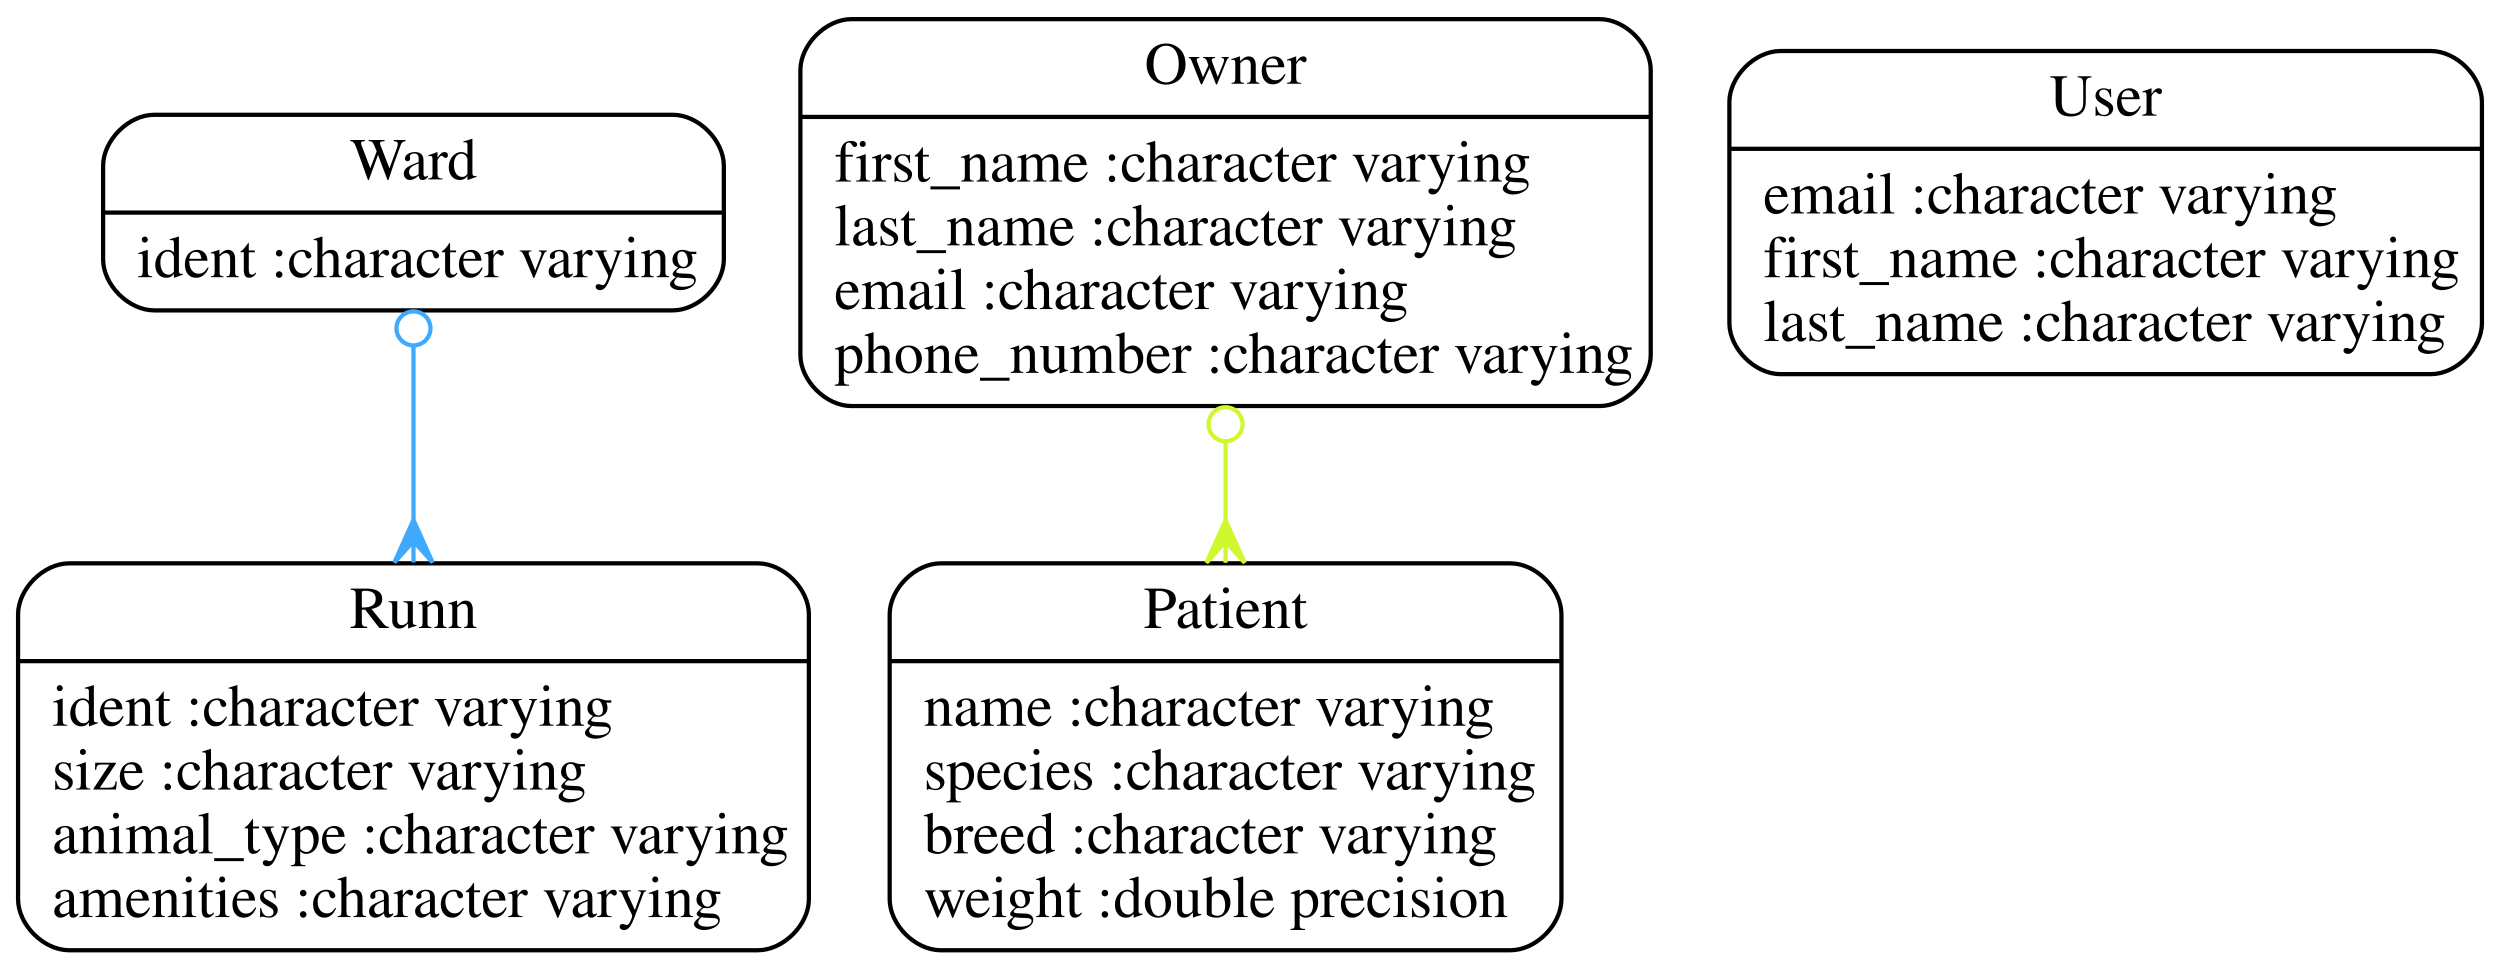
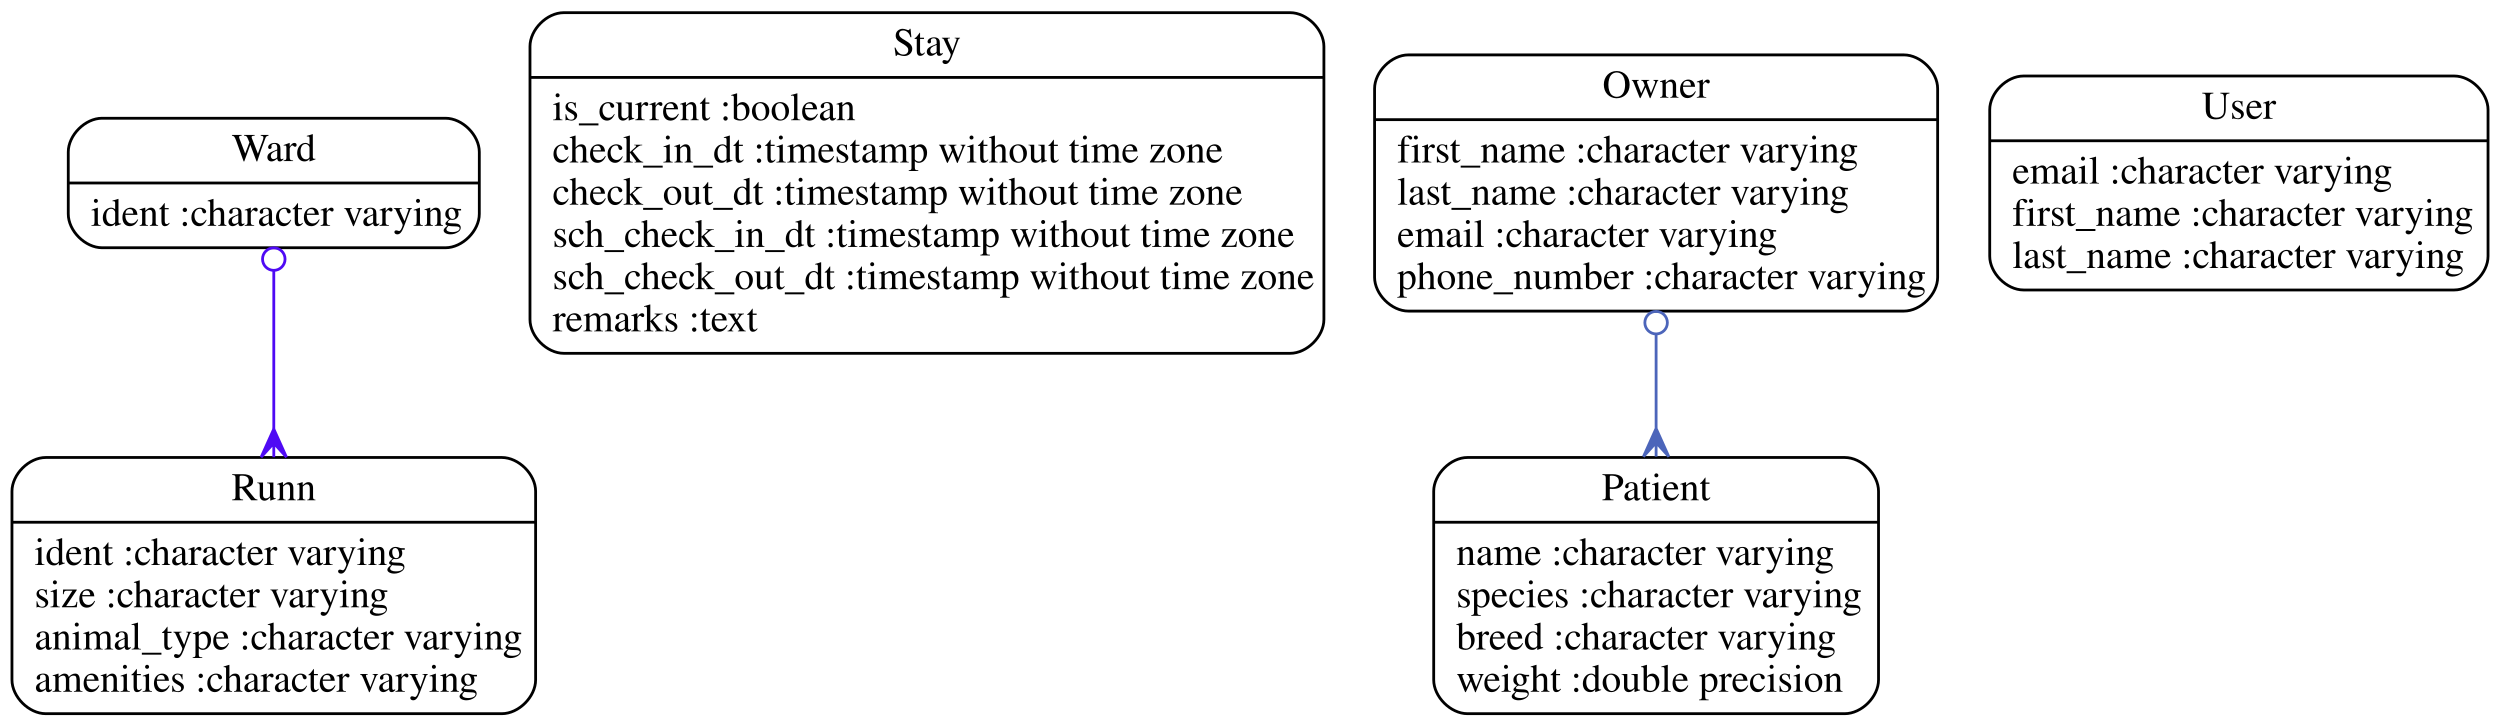
- <svg xmlns="http://www.w3.org/2000/svg" width="588pt" height="228pt" viewBox="0.00 0.00 587.50 228.00">
-   <g id="graph0" class="graph" transform="scale(1 1) rotate(0) translate(4 224)">
-     <polygon fill="none" stroke="none" points="-4,4 -4,-224 583.5,-224 583.5,4 -4,4" />
+ <svg xmlns="http://www.w3.org/2000/svg" width="888pt" height="258pt" viewBox="0.00 0.00 887.50 258.00">
+   <g id="graph0" class="graph" transform="scale(1 1) rotate(0) translate(4 254)">
+     <polygon fill="none" stroke="none" points="-4,4 -4,-254 883.5,-254 883.5,4 -4,4" />
    <g id="node1" class="node">
      <path fill="none" stroke="black" d="M12,-0.5C12,-0.5 174,-0.5 174,-0.5 180,-0.5 186,-6.5 186,-12.5 186,-12.5 186,-79.5 186,-79.5 186,-85.5 180,-91.5 174,-91.5 174,-91.5 12,-91.5 12,-91.5 6,-91.5 0,-85.5 0,-79.5 0,-79.5 0,-12.5 0,-12.5 0,-6.5 6,-0.5 12,-0.5" />
      <text text-anchor="middle" x="93" y="-76.3" font-family="Times,serif" font-size="14.00">Runn</text>
      <polyline fill="none" stroke="black" points="0,-68.5 186,-68.5 " />
      <text text-anchor="start" x="8" y="-53.3" font-family="Times,serif" font-size="14.00">ident :character varying</text>
      <text text-anchor="start" x="8" y="-38.3" font-family="Times,serif" font-size="14.00">size :character varying</text>
      <text text-anchor="start" x="8" y="-23.3" font-family="Times,serif" font-size="14.00">animal_type :character varying</text>
      <text text-anchor="start" x="8" y="-8.3" font-family="Times,serif" font-size="14.00">amenities :character varying</text>
    </g>
    <g id="node2" class="node">
-       <path fill="none" stroke="black" d="M217,-0.5C217,-0.5 351,-0.5 351,-0.5 357,-0.5 363,-6.5 363,-12.5 363,-12.5 363,-79.5 363,-79.5 363,-85.5 357,-91.5 351,-91.5 351,-91.5 217,-91.5 217,-91.5 211,-91.5 205,-85.5 205,-79.5 205,-79.5 205,-12.5 205,-12.5 205,-6.5 211,-0.5 217,-0.5" />
-       <text text-anchor="middle" x="284" y="-76.3" font-family="Times,serif" font-size="14.00">Patient</text>
-       <polyline fill="none" stroke="black" points="205,-68.5 363,-68.5 " />
-       <text text-anchor="start" x="213" y="-53.3" font-family="Times,serif" font-size="14.00">name :character varying</text>
-       <text text-anchor="start" x="213" y="-38.3" font-family="Times,serif" font-size="14.00">species :character varying</text>
-       <text text-anchor="start" x="213" y="-23.3" font-family="Times,serif" font-size="14.00">breed :character varying</text>
-       <text text-anchor="start" x="213" y="-8.3" font-family="Times,serif" font-size="14.00">weight :double precision</text>
+       <path fill="none" stroke="black" d="M196,-128.5C196,-128.5 454,-128.5 454,-128.5 460,-128.5 466,-134.5 466,-140.5 466,-140.5 466,-237.5 466,-237.5 466,-243.5 460,-249.5 454,-249.5 454,-249.5 196,-249.5 196,-249.5 190,-249.5 184,-243.5 184,-237.5 184,-237.5 184,-140.5 184,-140.5 184,-134.5 190,-128.5 196,-128.5" />
+       <text text-anchor="middle" x="325" y="-234.3" font-family="Times,serif" font-size="14.00">Stay</text>
+       <polyline fill="none" stroke="black" points="184,-226.5 466,-226.5 " />
+       <text text-anchor="start" x="192" y="-211.3" font-family="Times,serif" font-size="14.00">is_current :boolean</text>
+       <text text-anchor="start" x="192" y="-196.3" font-family="Times,serif" font-size="14.00">check_in_dt :timestamp without time zone</text>
+       <text text-anchor="start" x="192" y="-181.3" font-family="Times,serif" font-size="14.00">check_out_dt :timestamp without time zone</text>
+       <text text-anchor="start" x="192" y="-166.3" font-family="Times,serif" font-size="14.00">sch_check_in_dt :timestamp without time zone</text>
+       <text text-anchor="start" x="192" y="-151.3" font-family="Times,serif" font-size="14.00">sch_check_out_dt :timestamp without time zone</text>
+       <text text-anchor="start" x="192" y="-136.3" font-family="Times,serif" font-size="14.00">remarks :text</text>
    </g>
    <g id="node3" class="node">
-       <path fill="none" stroke="black" d="M32,-151C32,-151 154,-151 154,-151 160,-151 166,-157 166,-163 166,-163 166,-185 166,-185 166,-191 160,-197 154,-197 154,-197 32,-197 32,-197 26,-197 20,-191 20,-185 20,-185 20,-163 20,-163 20,-157 26,-151 32,-151" />
-       <text text-anchor="middle" x="93" y="-181.8" font-family="Times,serif" font-size="14.00">Ward</text>
-       <polyline fill="none" stroke="black" points="20,-174 166,-174 " />
-       <text text-anchor="start" x="28" y="-158.8" font-family="Times,serif" font-size="14.00">ident :character varying</text>
+       <path fill="none" stroke="black" d="M517,-0.5C517,-0.5 651,-0.5 651,-0.5 657,-0.5 663,-6.5 663,-12.5 663,-12.5 663,-79.5 663,-79.5 663,-85.5 657,-91.5 651,-91.5 651,-91.5 517,-91.5 517,-91.5 511,-91.5 505,-85.5 505,-79.5 505,-79.5 505,-12.5 505,-12.5 505,-6.5 511,-0.5 517,-0.5" />
+       <text text-anchor="middle" x="584" y="-76.3" font-family="Times,serif" font-size="14.00">Patient</text>
+       <polyline fill="none" stroke="black" points="505,-68.5 663,-68.5 " />
+       <text text-anchor="start" x="513" y="-53.3" font-family="Times,serif" font-size="14.00">name :character varying</text>
+       <text text-anchor="start" x="513" y="-38.3" font-family="Times,serif" font-size="14.00">species :character varying</text>
+       <text text-anchor="start" x="513" y="-23.3" font-family="Times,serif" font-size="14.00">breed :character varying</text>
+       <text text-anchor="start" x="513" y="-8.3" font-family="Times,serif" font-size="14.00">weight :double precision</text>
+     </g>
+     <g id="node4" class="node">
+       <path fill="none" stroke="black" d="M32,-166C32,-166 154,-166 154,-166 160,-166 166,-172 166,-178 166,-178 166,-200 166,-200 166,-206 160,-212 154,-212 154,-212 32,-212 32,-212 26,-212 20,-206 20,-200 20,-200 20,-178 20,-178 20,-172 26,-166 32,-166" />
+       <text text-anchor="middle" x="93" y="-196.8" font-family="Times,serif" font-size="14.00">Ward</text>
+       <polyline fill="none" stroke="black" points="20,-189 166,-189 " />
+       <text text-anchor="start" x="28" y="-173.8" font-family="Times,serif" font-size="14.00">ident :character varying</text>
    </g>
    <g id="edge1" class="edge">
-       <path fill="none" stroke="#3fa9fd" d="M93,-142.68C93,-130.393 93,-115.813 93,-101.786" />
-       <ellipse fill="none" stroke="#3fa9fd" cx="93" cy="-146.764" rx="4" ry="4" />
-       <polygon fill="#3fa9fd" stroke="#3fa9fd" points="93,-101.71 97.5,-91.71 93,-96.71 93,-91.71 93,-91.71 93,-91.71 93,-96.71 88.5,-91.71 93,-101.71 93,-101.71" />
-     </g>
-     <g id="node4" class="node">
-       <path fill="none" stroke="black" d="M414.5,-136C414.5,-136 567.5,-136 567.5,-136 573.5,-136 579.5,-142 579.5,-148 579.5,-148 579.5,-200 579.5,-200 579.5,-206 573.5,-212 567.5,-212 567.5,-212 414.5,-212 414.5,-212 408.5,-212 402.5,-206 402.5,-200 402.5,-200 402.5,-148 402.5,-148 402.5,-142 408.5,-136 414.5,-136" />
-       <text text-anchor="middle" x="491" y="-196.8" font-family="Times,serif" font-size="14.00">User</text>
-       <polyline fill="none" stroke="black" points="402.5,-189 579.5,-189 " />
-       <text text-anchor="start" x="410.5" y="-173.8" font-family="Times,serif" font-size="14.00">email :character varying</text>
-       <text text-anchor="start" x="410.5" y="-158.8" font-family="Times,serif" font-size="14.00">first_name :character varying</text>
-       <text text-anchor="start" x="410.5" y="-143.8" font-family="Times,serif" font-size="14.00">last_name :character varying</text>
+       <path fill="none" stroke="#4f0af4" d="M93,-157.838C93,-141.493 93,-120.787 93,-101.708" />
+       <ellipse fill="none" stroke="#4f0af4" cx="93" cy="-161.969" rx="4" ry="4" />
+       <polygon fill="#4f0af4" stroke="#4f0af4" points="93,-101.613 97.5,-91.613 93,-96.613 93,-91.613 93,-91.613 93,-91.613 93,-96.613 88.5,-91.613 93,-101.613 93,-101.613" />
    </g>
    <g id="node5" class="node">
-       <path fill="none" stroke="black" d="M196,-128.5C196,-128.5 372,-128.5 372,-128.5 378,-128.5 384,-134.5 384,-140.5 384,-140.5 384,-207.5 384,-207.5 384,-213.5 378,-219.5 372,-219.5 372,-219.5 196,-219.5 196,-219.5 190,-219.5 184,-213.5 184,-207.5 184,-207.5 184,-140.5 184,-140.5 184,-134.5 190,-128.5 196,-128.5" />
-       <text text-anchor="middle" x="284" y="-204.3" font-family="Times,serif" font-size="14.00">Owner</text>
-       <polyline fill="none" stroke="black" points="184,-196.5 384,-196.5 " />
-       <text text-anchor="start" x="192" y="-181.3" font-family="Times,serif" font-size="14.00">first_name :character varying</text>
-       <text text-anchor="start" x="192" y="-166.3" font-family="Times,serif" font-size="14.00">last_name :character varying</text>
-       <text text-anchor="start" x="192" y="-151.3" font-family="Times,serif" font-size="14.00">email :character varying</text>
-       <text text-anchor="start" x="192" y="-136.3" font-family="Times,serif" font-size="14.00">phone_number :character varying</text>
+       <path fill="none" stroke="black" d="M714.5,-151C714.5,-151 867.5,-151 867.5,-151 873.5,-151 879.5,-157 879.5,-163 879.5,-163 879.5,-215 879.5,-215 879.5,-221 873.5,-227 867.5,-227 867.5,-227 714.5,-227 714.5,-227 708.5,-227 702.5,-221 702.5,-215 702.5,-215 702.5,-163 702.5,-163 702.5,-157 708.5,-151 714.5,-151" />
+       <text text-anchor="middle" x="791" y="-211.8" font-family="Times,serif" font-size="14.00">User</text>
+       <polyline fill="none" stroke="black" points="702.5,-204 879.5,-204 " />
+       <text text-anchor="start" x="710.5" y="-188.8" font-family="Times,serif" font-size="14.00">email :character varying</text>
+       <text text-anchor="start" x="710.5" y="-173.8" font-family="Times,serif" font-size="14.00">first_name :character varying</text>
+       <text text-anchor="start" x="710.5" y="-158.8" font-family="Times,serif" font-size="14.00">last_name :character varying</text>
+     </g>
+     <g id="node6" class="node">
+       <path fill="none" stroke="black" d="M496,-143.5C496,-143.5 672,-143.5 672,-143.5 678,-143.5 684,-149.5 684,-155.5 684,-155.5 684,-222.5 684,-222.5 684,-228.5 678,-234.5 672,-234.5 672,-234.5 496,-234.5 496,-234.5 490,-234.5 484,-228.5 484,-222.5 484,-222.5 484,-155.5 484,-155.5 484,-149.5 490,-143.5 496,-143.5" />
+       <text text-anchor="middle" x="584" y="-219.3" font-family="Times,serif" font-size="14.00">Owner</text>
+       <polyline fill="none" stroke="black" points="484,-211.5 684,-211.5 " />
+       <text text-anchor="start" x="492" y="-196.3" font-family="Times,serif" font-size="14.00">first_name :character varying</text>
+       <text text-anchor="start" x="492" y="-181.3" font-family="Times,serif" font-size="14.00">last_name :character varying</text>
+       <text text-anchor="start" x="492" y="-166.3" font-family="Times,serif" font-size="14.00">email :character varying</text>
+       <text text-anchor="start" x="492" y="-151.3" font-family="Times,serif" font-size="14.00">phone_number :character varying</text>
    </g>
    <g id="edge2" class="edge">
-       <path fill="none" stroke="#cff82f" d="M284,-120.022C284,-113.97 284,-107.791 284,-101.716" />
-       <ellipse fill="none" stroke="#cff82f" cx="284" cy="-124.222" rx="4" ry="4" />
-       <polygon fill="#cff82f" stroke="#cff82f" points="284,-101.633 288.5,-91.633 284,-96.633 284,-91.633 284,-91.633 284,-91.633 284,-96.633 279.5,-91.633 284,-101.633 284,-101.633" />
+       <path fill="none" stroke="#4c65ba" d="M584,-135.129C584,-124.322 584,-112.925 584,-102.044" />
+       <ellipse fill="none" stroke="#4c65ba" cx="584" cy="-139.387" rx="4" ry="4" />
+       <polygon fill="#4c65ba" stroke="#4c65ba" points="584,-101.807 588.5,-91.807 584,-96.807 584,-91.807 584,-91.807 584,-91.807 584,-96.807 579.5,-91.807 584,-101.807 584,-101.807" />
    </g>
  </g>
</svg>
